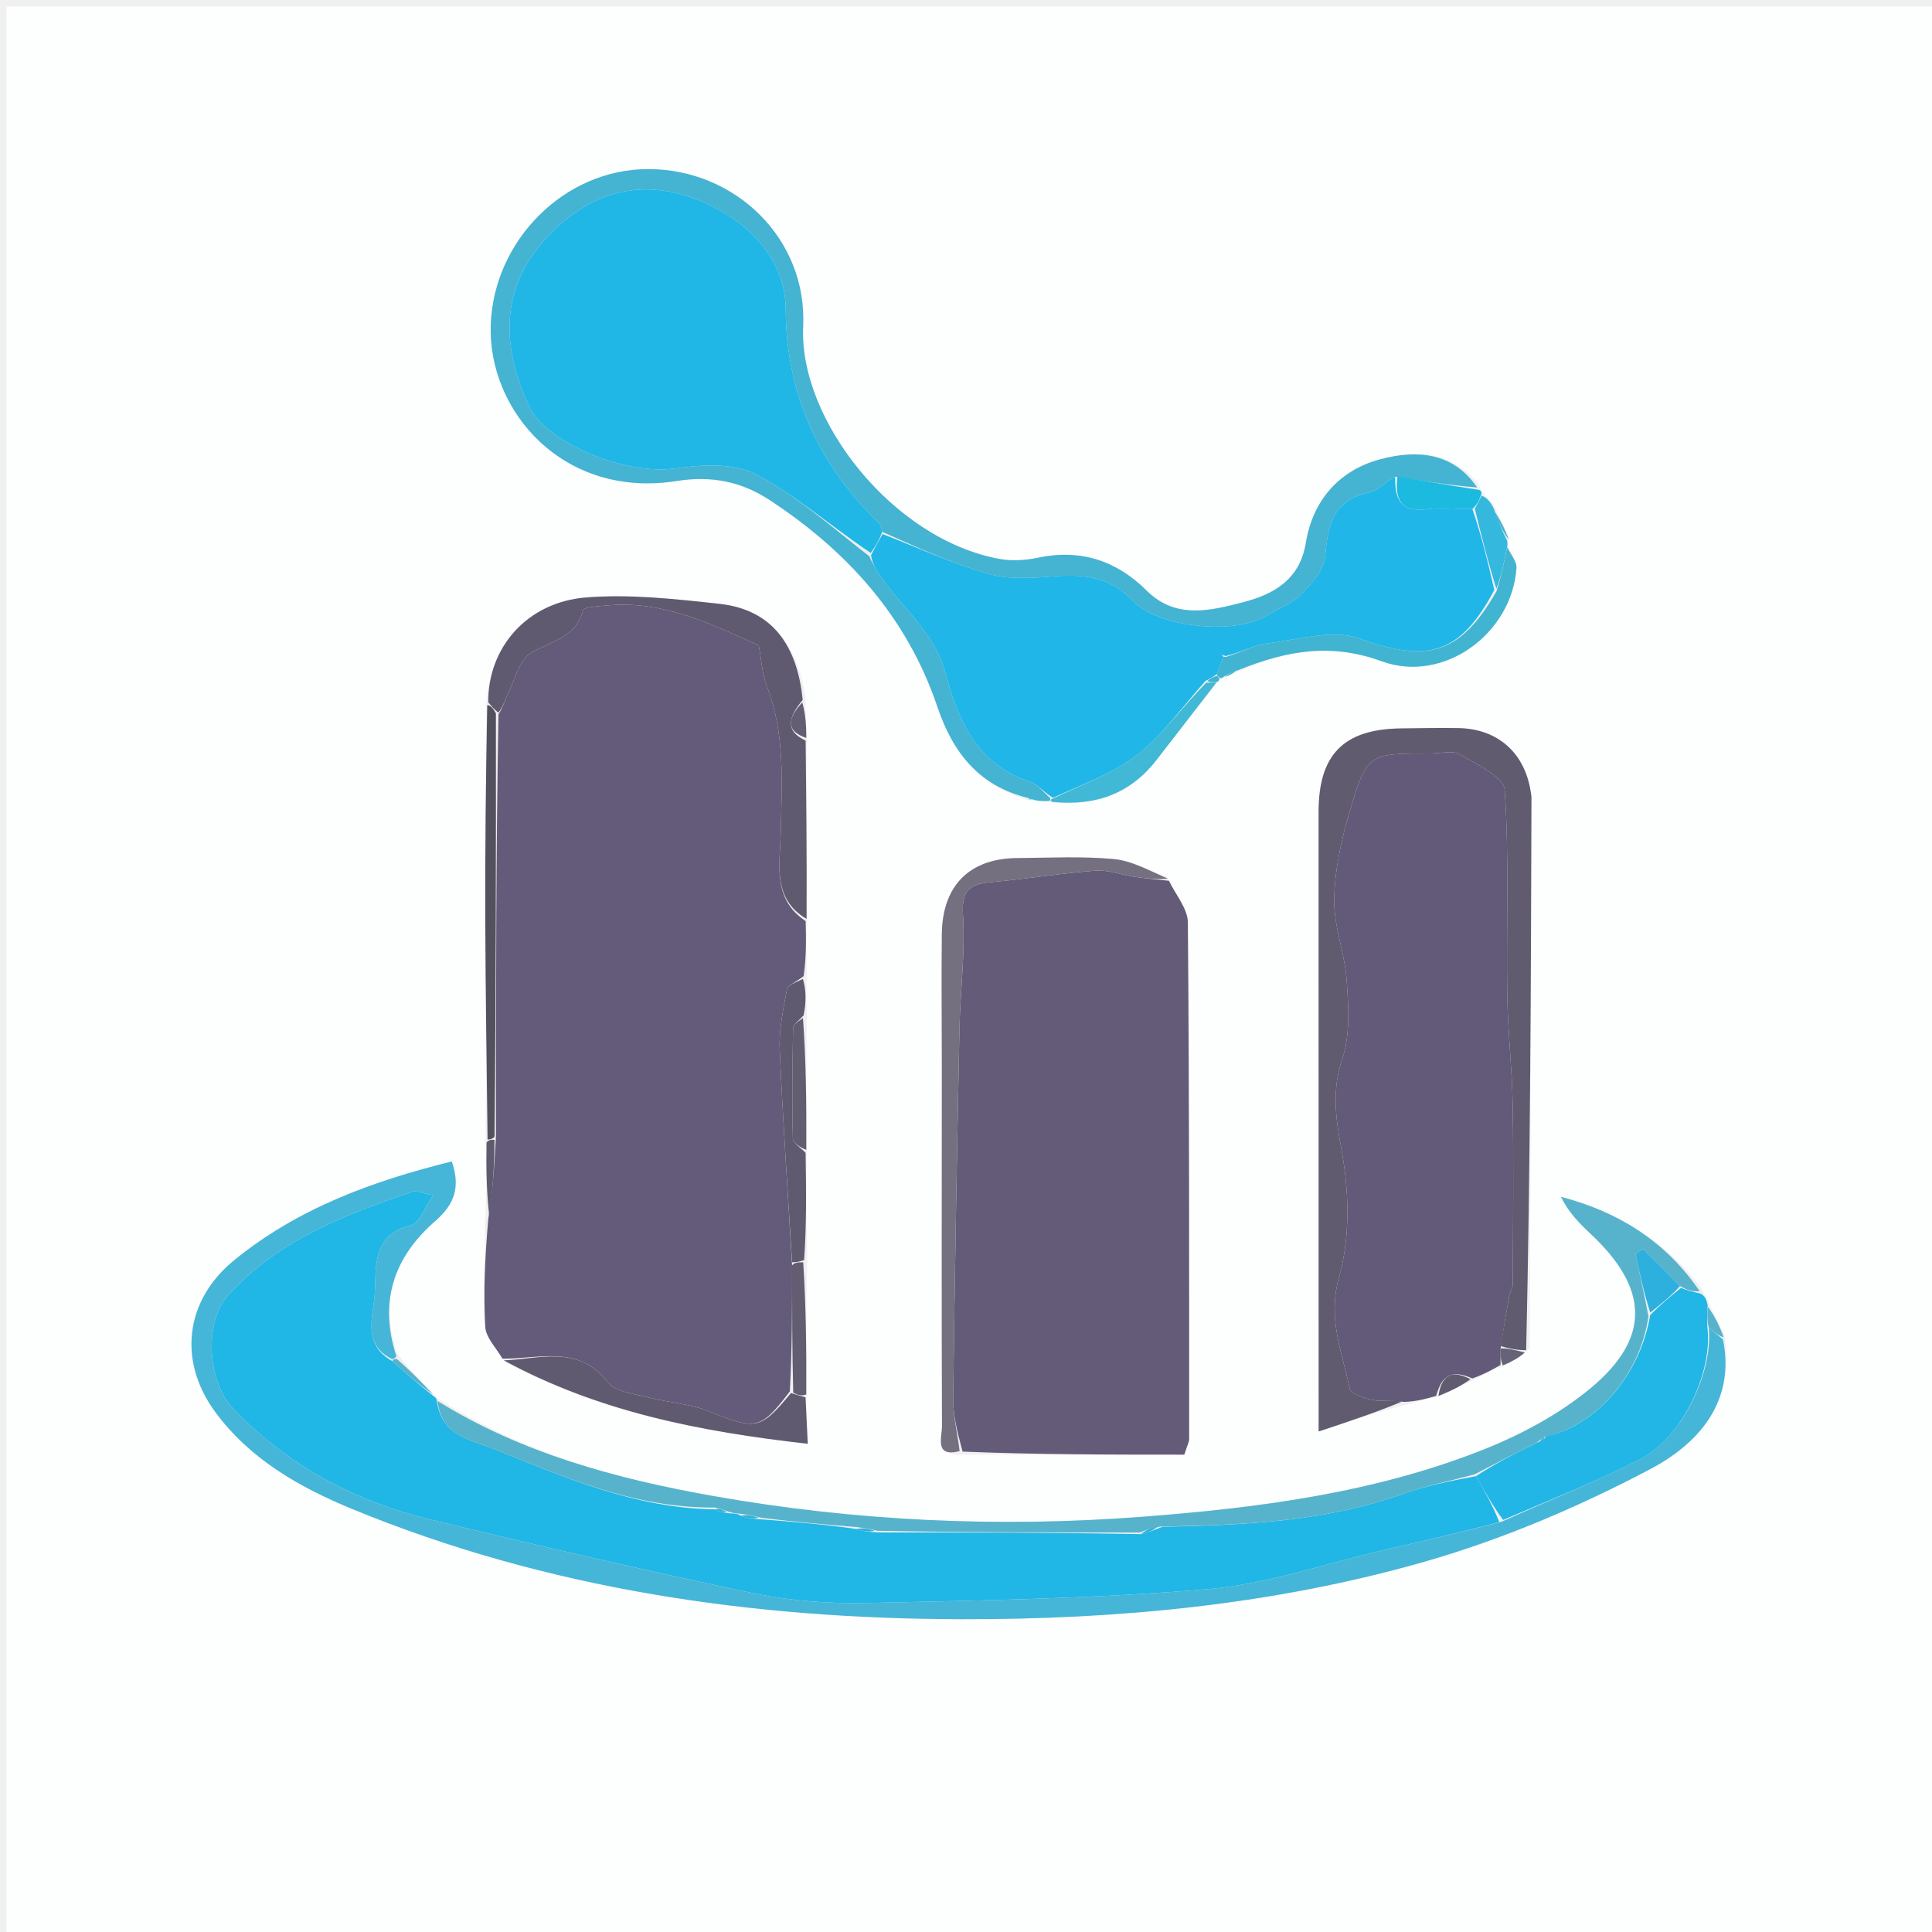
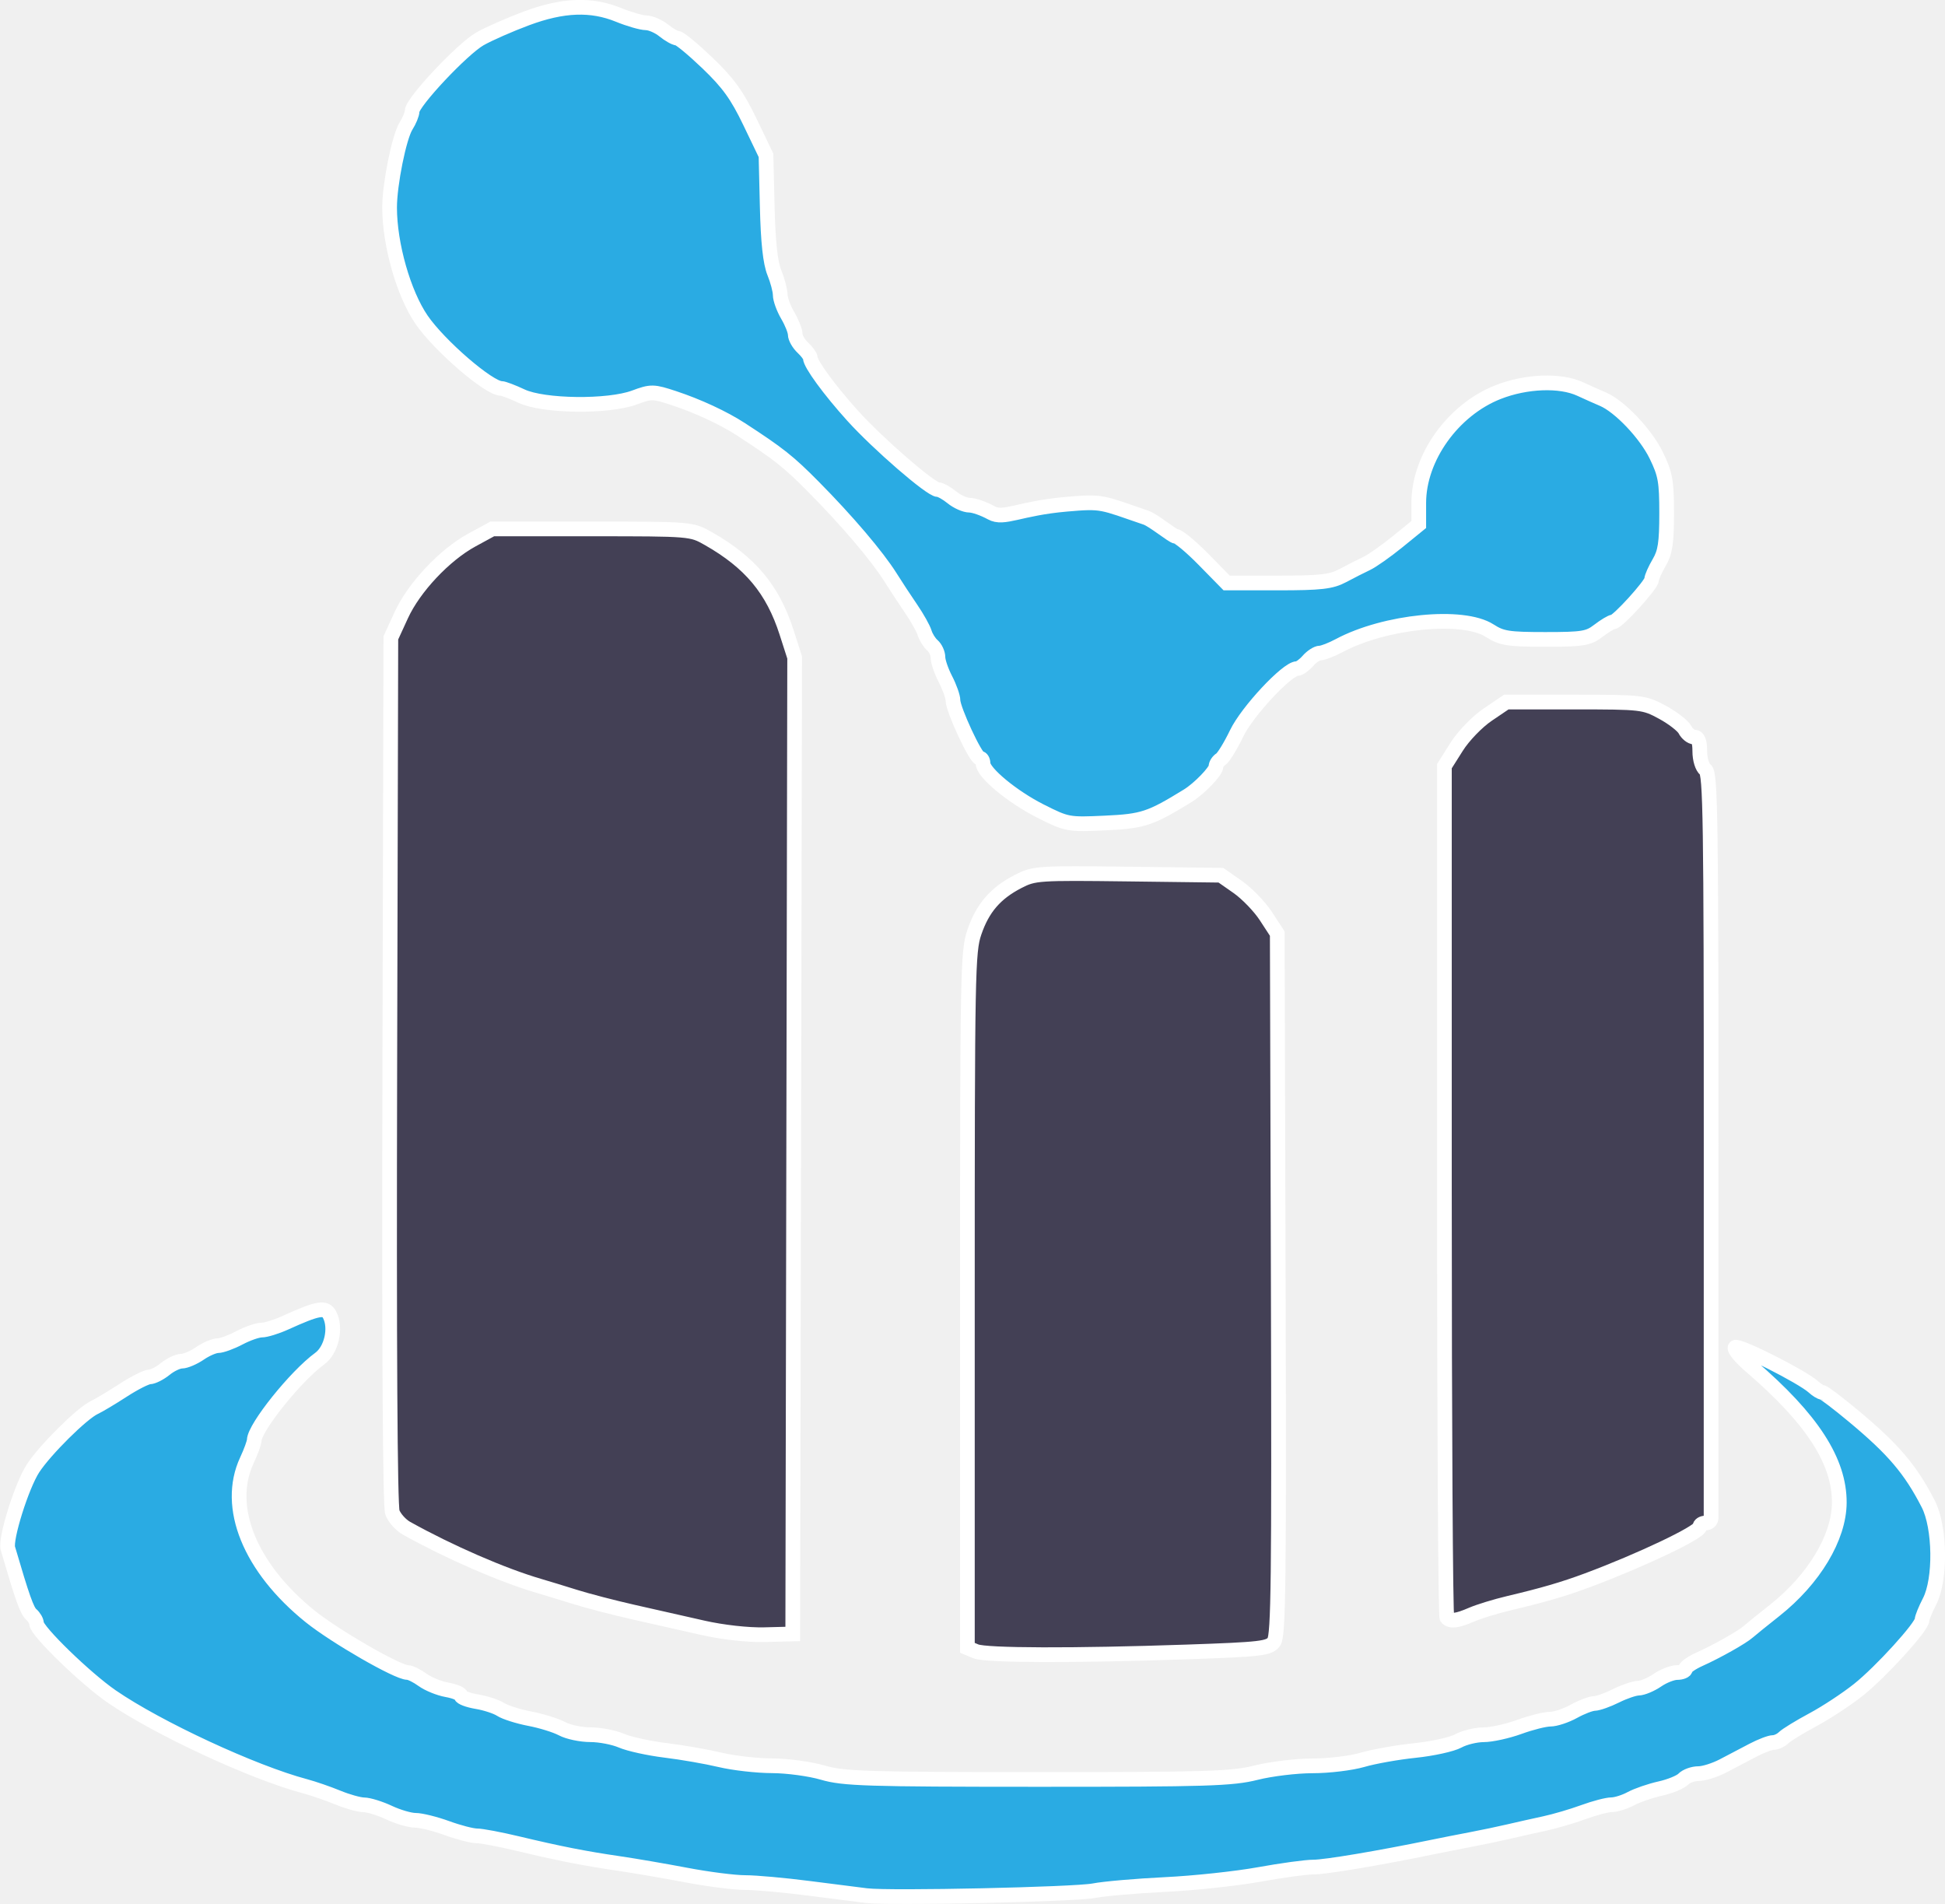
- <svg xmlns="http://www.w3.org/2000/svg" version="1.1" id="Layer_1" x="0px" y="0px" width="100%" viewBox="0 0 300 300" enable-background="new 0 0 300 300" xml:space="preserve">
-   <path fill="#FDFEFE" opacity="1" stroke="none" d=" M162,301   C108,301 54.5,301 1,301   C1,201 1,101 1,1   C101,1 201,1 301,1   C301,101 301,201 301,301   C254.833,301 208.667,301 162,301  M231.983,78.363   C231.388,77.797 230.794,77.232 230.119,76.275   C230.119,76.275 229.813,76.019 229.74,75.339   C225.638,70.23 220.083,69.81 214.433,71.286   C207.896,72.994 203.83,77.766 202.77,84.293   C201.807,90.216 197.487,92.359 193.005,93.518   C188.088,94.789 182.613,96.247 178.055,91.711   C173.383,87.062 167.796,85.204 161.184,86.599   C159.277,87.002 157.176,87.145 155.273,86.803   C138.624,83.811 124.036,65.117 124.716,50.716   C125.362,37.055 114.17,26.247 100.626,26.257   C87.63,26.267 76.685,37.324 76.205,50.379   C75.71,63.847 87.514,77.5 105.126,74.682   C110.457,73.829 115.132,74.8 119.382,77.57   C131.528,85.485 140.867,95.842 145.573,109.8   C147.966,116.9 152.051,122.039 159.649,124.23   C159.93,124.179 160.211,124.128 161.288,124.464   C161.867,124.429 162.447,124.393 163.846,124.676   C170.236,125.193 175.563,123.18 179.559,118.042   C182.677,114.033 185.772,110.006 189.24,105.767   C189.24,105.767 189.431,105.387 189.739,105.367   C189.739,105.367 189.948,105.139 190.598,105.075   C191.154,104.748 191.71,104.421 193.013,104.018   C200.021,100.932 206.8,99.863 214.541,102.682   C224.199,106.198 234.788,98.378 235.476,88.192   C235.546,87.151 234.537,86.038 234.101,84.477   C234.101,84.477 234.037,83.995 234.46,83.54   C233.647,82.022 232.833,80.504 231.983,78.363  M125.349,195.312   C125.263,189.875 125.177,184.439 125.305,178.084   C125.233,171.389 125.162,164.693 125.297,157.158   C125.229,155.437 125.16,153.715 125.304,151.117   C125.236,148.42 125.168,145.724 125.389,142.33   C125.292,133.22 125.195,124.11 125.315,114.16   C125.189,112.44 125.064,110.72 125.074,108.208   C123.815,100.439 120.113,94.685 111.726,93.764   C104.861,93.01 97.862,92.231 91.025,92.77   C81.781,93.499 75.739,100.625 75.498,109.925   C75.443,120.853 75.317,131.782 75.353,142.709   C75.391,154.12 75.584,165.53 75.393,177.821   C75.478,181.539 75.563,185.258 75.347,189.868   C75.303,195.253 75.037,200.65 75.347,206.015   C75.445,207.713 77.081,209.322 78.438,211.506   C92.915,219.199 108.602,222.296 125.43,224.191   C125.298,221.46 125.189,219.216 125.307,216.062   C125.228,209.383 125.15,202.704 125.349,195.312  M265.237,201.986   C264.948,201.585 264.659,201.185 264.235,200.093   C258.688,192.805 251.361,188.185 242.38,185.838   C243.523,188.195 245.203,189.924 246.962,191.567   C256.001,200.014 256.398,207.695 247.08,215.48   C242.219,219.541 236.311,222.719 230.39,225.073   C213.409,231.823 195.448,234.143 177.341,235.523   C155.021,237.224 132.835,236.204 110.802,232.306   C95.695,229.634 81.011,225.654 67.694,216.941   C67.694,216.941 67.371,216.835 67.099,216.215   C65.359,214.488 63.619,212.761 61.742,210.214   C58.717,201.941 61.318,195.07 67.579,189.612   C70.689,186.901 71.473,184.256 70.155,180.35   C57.761,183.417 46.154,187.671 36.317,195.727   C28.732,201.939 27.592,211.338 33.439,219.277   C38.844,226.616 46.593,230.992 54.75,234.344   C85.013,246.782 116.793,251.365 149.291,251.43   C173.643,251.479 197.865,249.191 221.299,242.472   C233.327,239.024 245.097,234.001 256.18,228.164   C263.432,224.345 269.542,217.956 267.773,207.319   C266.944,205.71 266.116,204.101 265.237,201.986  M237.549,209.339   C237.635,180.858 237.722,152.377 237.803,123.897   C237.804,123.566 237.736,123.234 237.684,122.905   C236.742,116.869 232.542,113.157 226.448,113.058   C223.45,113.009 220.45,113.065 217.451,113.108   C208.639,113.234 204.75,117.194 204.749,126.063   C204.746,155.887 204.753,185.712 204.757,215.537   C204.757,217.332 204.757,219.127 204.757,222.281   C209.728,220.626 213.851,219.254 218.718,218.009   C220.148,217.589 221.577,217.168 223.715,216.778   C225.372,215.954 227.029,215.13 229.267,214.077   C230.512,213.368 231.757,212.66 233.711,212.082   C234.85,211.406 235.989,210.729 237.549,209.339  M149.96,225.877   C161.366,225.877 172.773,225.877 183.898,225.877   C184.379,224.359 184.654,223.898 184.653,223.436   C184.643,196.703 184.681,169.97 184.448,143.239   C184.429,141.074 182.538,138.925 181.167,136.12   C178.434,135.17 175.754,133.655 172.957,133.396   C168.003,132.937 162.978,133.202 157.983,133.237   C150.568,133.288 146.34,137.488 146.248,145.017   C146.163,152.009 146.25,159.003 146.248,165.997   C146.242,184.479 146.197,202.961 146.271,221.443   C146.278,223.234 145.044,226.311 149.96,225.877  z" />
-   <path fill="#635B79" opacity="1" stroke="none" d=" M125.099,143.028   C125.168,145.724 125.236,148.42 124.788,151.57   C123.551,152.552 122.312,152.986 122.194,153.626   C121.63,156.695 120.944,159.838 121.076,162.922   C121.547,173.956 122.332,184.976 122.998,196.469   C122.998,203.291 122.998,209.645 122.645,216.057   C118.08,222.06 117.342,222.077 110.119,219.157   C107.121,217.944 103.708,217.793 100.535,216.965   C98.409,216.411 95.579,216.132 94.435,214.662   C89.82,208.736 83.721,211.038 78.013,210.971   C77.081,209.322 75.445,207.713 75.347,206.015   C75.037,200.65 75.303,195.253 75.821,189.258   C76.532,184.768 76.769,180.889 77.006,176.54   C77.012,154.383 77.017,132.696 77.402,110.921   C78.187,109.675 78.487,108.463 79.022,107.366   C80.03,105.298 80.674,102.497 82.367,101.443   C85.414,99.546 89.385,99.156 90.535,94.775   C90.677,94.236 92.9,94.145 94.176,94.02   C102.925,93.166 110.465,96.902 117.817,100.22   C118.248,102.486 118.341,104.648 119.08,106.56   C121.941,113.96 121.398,121.58 121.235,129.267   C121.133,134.086 119.862,139.569 125.099,143.028  z" />
-   <path fill="#635B78" opacity="1" stroke="none" d=" M181.517,136.769   C182.538,138.925 184.429,141.074 184.448,143.239   C184.681,169.97 184.643,196.703 184.653,223.436   C184.654,223.898 184.379,224.359 183.898,225.877   C172.773,225.877 161.366,225.877 149.47,225.404   C148.639,222.317 147.975,219.699 148.008,217.09   C148.249,197.987 148.598,178.884 148.983,159.783   C149.104,153.819 149.911,147.83 149.523,141.91   C149.245,137.682 151.185,137.218 154.374,136.93   C159.628,136.455 164.849,135.576 170.107,135.199   C172.113,135.055 174.179,135.864 176.228,136.164   C177.983,136.422 179.753,136.572 181.517,136.769  z" />
-   <path fill="#20B6E6" opacity="1" stroke="none" d=" M67.371,216.835   C67.371,216.835 67.694,216.941 67.821,217.427   C68.523,222.983 72.957,223.494 76.456,224.9   C87.576,229.368 98.62,234.213 111.014,234.371   C111.709,234.765 112.362,234.874 113.341,234.992   C114.103,235.016 114.538,235.032 115.029,235.369   C116.066,235.772 117.047,235.853 118.465,235.941   C123.587,236.339 128.273,236.728 133.022,237.431   C134.063,237.813 135.041,237.882 136.486,237.955   C150.297,237.961 163.641,237.964 177.179,238.224   C178.263,238.024 179.153,237.566 180.506,237.085   C193.389,236.795 205.759,236.271 217.659,232.039   C221.331,230.734 225.192,229.958 229.186,229.221   C230.617,231.692 231.827,233.882 232.809,236.351   C226.718,237.973 220.855,239.309 214.995,240.659   C205.85,242.766 196.801,245.977 187.546,246.761   C170.031,248.245 152.402,248.516 134.812,248.908   C128.888,249.04 122.811,248.612 117.022,247.399   C100.235,243.884 83.525,239.983 66.851,235.957   C55.059,233.109 44.636,227.559 36.179,218.686   C32.187,214.497 31.654,205.333 35.39,201.173   C43.066,192.628 53.44,188.679 63.938,185.063   C64.693,184.803 65.719,185.33 67.266,185.607   C65.898,187.542 65.109,189.953 63.82,190.259   C57.698,191.715 58.432,196.81 58.197,200.86   C57.999,204.281 56.136,208.699 60.949,211.374   C63.142,213.422 65.256,215.128 67.371,216.835  z" />
-   <path fill="#625A78" opacity="1" stroke="none" d=" M223.007,216.748   C221.577,217.168 220.148,217.589 218.087,217.69   C215.998,217.397 214.492,217.661 213.097,217.378   C211.816,217.117 209.753,216.453 209.585,215.645   C208.407,209.969 206.1,204.737 207.932,198.274   C209.674,192.133 209.491,184.99 208.323,178.624   C207.404,173.617 206.767,169.336 208.444,164.339   C209.688,160.631 209.388,156.259 209.112,152.228   C208.824,148.029 207.115,143.877 207.171,139.719   C207.232,135.221 208.229,130.627 209.503,126.275   C212.234,116.944 212.415,116.996 222.21,117   C223.708,117.001 225.522,116.47 226.641,117.124   C229.264,118.657 233.511,120.627 233.649,122.654   C234.362,133.174 233.89,143.769 234.041,154.335   C234.124,160.123 234.8,165.902 234.894,171.69   C235.044,180.922 234.944,190.158 234.906,199.393   C234.903,200.023 234.459,200.639 234.341,201.284   C233.872,203.857 233.451,206.439 233.01,209.384   C233.006,210.484 233.004,211.218 233.003,211.952   C231.757,212.66 230.512,213.368 228.623,214.047   C224.913,212.363 223.745,214.163 223.007,216.748  z" />
-   <path fill="#45B3D2" opacity="1" stroke="none" d=" M163.026,124.358   C162.447,124.393 161.867,124.429 160.78,124.263   C160.036,124.031 159.807,123.973 159.586,123.889   C152.051,122.039 147.966,116.9 145.573,109.8   C140.867,95.842 131.528,85.485 119.382,77.57   C115.132,74.8 110.457,73.829 105.126,74.682   C87.514,77.5 75.71,63.847 76.205,50.379   C76.685,37.324 87.63,26.267 100.626,26.257   C114.17,26.247 125.362,37.055 124.716,50.716   C124.036,65.117 138.624,83.811 155.273,86.803   C157.176,87.145 159.277,87.002 161.184,86.599   C167.796,85.204 173.383,87.062 178.055,91.711   C182.613,96.247 188.088,94.789 193.005,93.518   C197.487,92.359 201.807,90.216 202.77,84.293   C203.83,77.766 207.896,72.994 214.433,71.286   C220.083,69.81 225.638,70.23 229.375,75.691   C225.009,75.356 221.008,74.671 216.645,74.021   C215.068,74.89 213.949,76.203 212.619,76.473   C207.006,77.613 206.177,81.498 205.781,86.36   C205.611,88.448 203.681,90.638 202.051,92.29   C200.609,93.752 198.452,94.495 196.65,95.618   C191.796,98.644 179.801,97.452 175.884,93.273   C172.48,89.641 168.409,89.129 163.778,89.485   C160.37,89.748 156.724,90.026 153.516,89.12   C147.892,87.532 142.522,85.041 136.998,82.587   C136.829,81.939 136.79,81.547 136.574,81.338   C127.173,72.237 122.081,61.277 122.009,48.074   C121.967,40.518 116.783,35.321 111.317,32.409   C103.462,28.223 94.846,27.919 87.054,34.783   C78.764,42.085 76.736,51.285 82.076,62.935   C84.804,68.885 97.206,73.815 104.786,72.742   C108.894,72.16 113.866,71.844 117.302,73.623   C123.629,76.897 129.111,81.805 134.988,86.38   C135.451,87.424 135.857,88.129 136.294,88.815   C139.725,94.205 145.114,97.91 146.931,104.889   C148.687,111.634 151.751,118.766 159.809,121.325   C161.061,121.723 162.036,122.992 163.112,123.984   C163.086,124.109 163.026,124.358 163.026,124.358  z" />
-   <path fill="#45B6D7" opacity="1" stroke="none" d=" M60.871,211.034   C56.136,208.699 57.999,204.281 58.197,200.86   C58.432,196.81 57.698,191.715 63.82,190.259   C65.109,189.953 65.898,187.542 67.266,185.607   C65.719,185.33 64.693,184.803 63.938,185.063   C53.44,188.679 43.066,192.628 35.39,201.173   C31.654,205.333 32.187,214.497 36.179,218.686   C44.636,227.559 55.059,233.109 66.851,235.957   C83.525,239.983 100.235,243.884 117.022,247.399   C122.811,248.612 128.888,249.04 134.812,248.908   C152.402,248.516 170.031,248.245 187.546,246.761   C196.801,245.977 205.85,242.766 214.995,240.659   C220.855,239.309 226.718,237.973 233.178,236.293   C240.736,232.873 247.84,230.072 254.617,226.628   C261.179,223.293 266.033,213.092 265.332,206.163   C266.219,206.88 266.882,207.437 267.546,207.993   C269.542,217.956 263.432,224.345 256.18,228.164   C245.097,234.001 233.327,239.024 221.299,242.472   C197.865,249.191 173.643,251.479 149.291,251.43   C116.793,251.365 85.013,246.782 54.75,234.344   C46.593,230.992 38.844,226.616 33.439,219.277   C27.592,211.338 28.732,201.939 36.317,195.727   C46.154,187.671 57.761,183.417 70.155,180.35   C71.473,184.256 70.689,186.901 67.579,189.612   C61.318,195.07 58.717,201.941 61.558,210.614   C61.207,211.021 61.039,211.027 60.871,211.034  z" />
-   <path fill="#605B6F" opacity="1" stroke="none" d=" M233.013,209.017   C233.451,206.439 233.872,203.857 234.341,201.284   C234.459,200.639 234.903,200.023 234.906,199.393   C234.944,190.158 235.044,180.922 234.894,171.69   C234.8,165.902 234.124,160.123 234.041,154.335   C233.89,143.769 234.362,133.174 233.649,122.654   C233.511,120.627 229.264,118.657 226.641,117.124   C225.522,116.47 223.708,117.001 222.21,117   C212.415,116.996 212.234,116.944 209.503,126.275   C208.229,130.627 207.232,135.221 207.171,139.719   C207.115,143.877 208.824,148.029 209.112,152.228   C209.388,156.259 209.688,160.631 208.444,164.339   C206.767,169.336 207.404,173.617 208.323,178.624   C209.491,184.99 209.674,192.133 207.932,198.274   C206.1,204.737 208.407,209.969 209.585,215.645   C209.753,216.453 211.816,217.117 213.097,217.378   C214.492,217.661 215.998,217.397 217.714,217.627   C213.851,219.254 209.728,220.626 204.757,222.281   C204.757,219.127 204.757,217.332 204.757,215.537   C204.753,185.712 204.746,155.887 204.749,126.063   C204.75,117.194 208.639,113.234 217.451,113.108   C220.45,113.065 223.45,113.009 226.448,113.058   C232.542,113.157 236.742,116.869 237.684,122.905   C237.736,123.234 237.804,123.566 237.803,123.897   C237.722,152.377 237.635,180.858 236.983,209.656   C235.282,209.654 234.148,209.336 233.013,209.017  z" />
-   <path fill="#57B3CB" opacity="1" stroke="none" d=" M132.959,237.118   C128.273,236.728 123.587,236.339 118.244,235.692   C116.715,235.306 115.844,235.177 114.973,235.048   C114.538,235.032 114.103,235.016 113.168,234.749   C112.103,234.36 111.538,234.224 110.972,234.087   C98.62,234.213 87.576,229.368 76.456,224.9   C72.957,223.494 68.523,222.983 67.941,217.547   C81.011,225.654 95.695,229.634 110.802,232.306   C132.835,236.204 155.021,237.224 177.341,235.523   C195.448,234.143 213.409,231.823 230.39,225.073   C236.311,222.719 242.219,219.541 247.08,215.48   C256.398,207.695 256.001,200.014 246.962,191.567   C245.203,189.924 243.523,188.195 242.38,185.838   C251.361,188.185 258.688,192.805 263.933,200.5   C262.757,200.603 261.884,200.3 260.871,199.69   C258.86,197.566 256.988,195.748 255.117,193.931   C254.726,194.193 254.336,194.456 253.946,194.718   C254.624,197.81 255.302,200.902 255.967,204.386   C254.708,213.508 247.773,221.459 239.798,223.133   C239.296,223.398 239.106,223.645 238.65,224.02   C235.186,225.7 232.076,227.32 228.966,228.94   C225.192,229.958 221.331,230.734 217.659,232.039   C205.759,236.271 193.389,236.795 180.166,237.053   C178.571,237.352 177.778,237.659 176.985,237.966   C163.641,237.964 150.297,237.961 136.266,237.704   C134.705,237.338 133.832,237.228 132.959,237.118  z" />
-   <path fill="#21B6E6" opacity="1" stroke="none" d=" M240.02,223.048   C247.773,221.459 254.708,213.508 256.24,204.2   C258.022,202.413 259.517,201.205 261.011,199.997   C261.884,200.3 262.757,200.603 264,200.845   C264.659,201.185 264.948,201.585 265.164,202.673   C265.098,204.241 265.103,205.122 265.109,206.003   C266.033,213.092 261.179,223.293 254.617,226.628   C247.84,230.072 240.736,232.873 233.406,236.013   C231.827,233.882 230.617,231.692 229.186,229.221   C232.076,227.32 235.186,225.7 238.87,223.932   C239.716,223.602 239.908,223.356 240.02,223.048  z" />
-   <path fill="#605A70" opacity="1" stroke="none" d=" M125.244,142.679   C119.862,139.569 121.133,134.086 121.235,129.267   C121.398,121.58 121.941,113.96 119.08,106.56   C118.341,104.648 118.248,102.486 117.817,100.22   C110.465,96.902 102.925,93.166 94.176,94.02   C92.9,94.145 90.677,94.236 90.535,94.775   C89.385,99.156 85.414,99.546 82.367,101.443   C80.674,102.497 80.03,105.298 79.022,107.366   C78.487,108.463 78.187,109.675 77.38,110.668   C76.593,110.016 76.205,109.531 75.818,109.047   C75.739,100.625 81.781,93.499 91.025,92.77   C97.862,92.231 104.861,93.01 111.726,93.764   C120.113,94.685 123.815,100.439 124.643,108.684   C122.373,111.43 121.883,113.496 125.098,115   C125.195,124.11 125.292,133.22 125.244,142.679  z" />
-   <path fill="#74707F" opacity="1" stroke="none" d=" M181.342,136.445   C179.753,136.572 177.983,136.422 176.228,136.164   C174.179,135.864 172.113,135.055 170.107,135.199   C164.849,135.576 159.628,136.455 154.374,136.93   C151.185,137.218 149.245,137.682 149.523,141.91   C149.911,147.83 149.104,153.819 148.983,159.783   C148.598,178.884 148.249,197.987 148.008,217.09   C147.975,219.699 148.639,222.317 149.009,225.335   C145.044,226.311 146.278,223.234 146.271,221.443   C146.197,202.961 146.242,184.479 146.248,165.997   C146.25,159.003 146.163,152.009 146.248,145.017   C146.34,137.488 150.568,133.288 157.983,133.237   C162.978,133.202 168.003,132.937 172.957,133.396   C175.754,133.655 178.434,135.17 181.342,136.445  z" />
-   <path fill="#605A70" opacity="1" stroke="none" d=" M78.226,211.239   C83.721,211.038 89.82,208.736 94.435,214.662   C95.579,216.132 98.409,216.411 100.535,216.965   C103.708,217.793 107.121,217.944 110.119,219.157   C117.342,222.077 118.08,222.06 122.822,216.307   C123.928,216.656 124.505,216.814 125.081,216.973   C125.189,219.216 125.298,221.46 125.43,224.191   C108.602,222.296 92.915,219.199 78.226,211.239  z" />
-   <path fill="#41B4D1" opacity="1" stroke="none" d=" M189.948,105.139   C189.948,105.139 189.739,105.367 189.461,105.265   C189.183,105.163 188.94,104.939 188.987,104.629   C189.355,103.547 189.675,102.775 189.998,102.001   C190,102 190.003,101.996 190.392,101.997   C192.783,101.272 194.736,100.147 196.794,99.901   C201.586,99.329 206.977,97.659 211.143,99.16   C221.531,102.901 226.68,101.744 232.369,91.824   C233.14,89.408 233.585,87.183 234.029,84.958   C234.537,86.038 235.546,87.151 235.476,88.192   C234.788,98.378 224.199,106.198 214.541,102.682   C206.8,99.863 200.021,100.932 192.294,104.046   C191.033,104.429 190.49,104.784 189.948,105.139  z" />
-   <path fill="#54515F" opacity="1" stroke="none" d=" M75.658,109.486   C76.205,109.531 76.593,110.016 77.002,110.754   C77.017,132.696 77.012,154.383 76.789,176.533   C76.286,176.963 75.998,176.945 75.709,176.941   C75.584,165.53 75.391,154.12 75.353,142.709   C75.317,131.782 75.443,120.853 75.658,109.486  z" />
-   <path fill="#605A70" opacity="1" stroke="none" d=" M122.998,196.001   C122.332,184.976 121.547,173.956 121.076,162.922   C120.944,159.838 121.63,156.695 122.194,153.626   C122.312,152.986 123.551,152.552 124.682,152.008   C125.16,153.715 125.229,155.437 124.79,157.661   C123.889,158.64 123.162,159.109 123.153,159.592   C123.048,165.316 122.973,171.044 123.115,176.765   C123.134,177.527 124.401,178.257 125.091,179.002   C125.177,184.439 125.263,189.875 124.865,195.661   C123.92,196.007 123.459,196.004 122.998,196.001  z" />
-   <path fill="#40B8D6" opacity="1" stroke="none" d=" M163.436,124.517   C163.026,124.358 163.086,124.109 163.483,124.013   C168.159,121.724 172.879,120.093 176.598,117.184   C180.557,114.087 183.57,109.78 187.31,106   C188.041,105.995 188.459,105.991 188.877,105.988   C185.772,110.006 182.677,114.033 179.559,118.042   C175.563,123.18 170.236,125.193 163.436,124.517  z" />
-   <path fill="#1CBADF" opacity="1" stroke="none" d=" M217.006,73.985   C221.008,74.671 225.009,75.356 229.412,76.031   C229.813,76.019 230.119,76.275 230.024,76.771   C229.621,77.848 229.313,78.428 228.628,79.046   C226.052,79.056 223.818,78.773 221.659,79.056   C217.489,79.602 216.549,77.515 217.006,73.985  z" />
-   <path fill="#625D70" opacity="1" stroke="none" d=" M125.198,178.543   C124.401,178.257 123.134,177.527 123.115,176.765   C122.973,171.044 123.048,165.316 123.153,159.592   C123.162,159.109 123.889,158.64 124.686,158.081   C125.162,164.693 125.233,171.389 125.198,178.543  z" />
-   <path fill="#625D70" opacity="1" stroke="none" d=" M122.998,196.469   C123.459,196.004 123.92,196.007 124.727,196.018   C125.15,202.704 125.228,209.383 125.194,216.517   C124.505,216.814 123.928,216.656 123.175,216.248   C122.998,209.645 122.998,203.291 122.998,196.469  z" />
-   <path fill="#35B8DE" opacity="1" stroke="none" d=" M229.005,79.007   C229.313,78.428 229.621,77.848 230.064,76.967   C230.794,77.232 231.388,77.797 231.988,79.033   C232.675,81.134 233.356,82.565 234.037,83.995   C234.037,83.995 234.101,84.477 234.065,84.717   C233.585,87.183 233.14,89.408 232.357,91.419   C231.014,87.139 230.01,83.073 229.005,79.007  z" />
-   <path fill="#605A70" opacity="1" stroke="none" d=" M75.551,177.381   C75.998,176.945 76.286,176.963 76.789,177.002   C76.769,180.889 76.532,184.768 75.972,188.812   C75.563,185.258 75.478,181.539 75.551,177.381  z" />
-   <path fill="#57B3CB" opacity="1" stroke="none" d=" M60.949,211.374   C61.039,211.027 61.207,211.021 61.627,211.024   C63.619,212.761 65.359,214.488 67.235,216.525   C65.256,215.128 63.142,213.422 60.949,211.374  z" />
-   <path fill="#605B6F" opacity="1" stroke="none" d=" M223.361,216.763   C223.745,214.163 224.913,212.363 228.332,214.162   C227.029,215.13 225.372,215.954 223.361,216.763  z" />
-   <path fill="#635E73" opacity="1" stroke="none" d=" M125.206,114.58   C121.883,113.496 122.373,111.43 124.574,109.079   C125.064,110.72 125.189,112.44 125.206,114.58  z" />
-   <path fill="#45B3D2" opacity="1" stroke="none" d=" M234.249,83.767   C233.356,82.565 232.675,81.134 232.007,79.345   C232.833,80.504 233.647,82.022 234.249,83.767  z" />
-   <path fill="#57B3CB" opacity="1" stroke="none" d=" M265.332,206.163   C265.103,205.122 265.098,204.241 265.19,202.926   C266.116,204.101 266.944,205.71 267.659,207.656   C266.882,207.437 266.219,206.88 265.332,206.163  z" />
-   <path fill="#666277" opacity="1" stroke="none" d=" M233.01,209.384   C234.148,209.336 235.282,209.654 236.773,210.013   C235.989,210.729 234.85,211.406 233.357,212.017   C233.004,211.218 233.006,210.484 233.01,209.384  z" />
-   <path fill="#40B8D6" opacity="1" stroke="none" d=" M190.273,105.107   C190.49,104.784 191.033,104.429 191.92,104.084   C191.71,104.421 191.154,104.748 190.273,105.107  z" />
-   <path fill="#41B4D1" opacity="1" stroke="none" d=" M189.059,105.877   C188.459,105.991 188.041,105.995 187.475,105.759   C187.864,105.325 188.402,105.132 188.94,104.939   C188.94,104.939 189.183,105.163 189.307,105.275   C189.431,105.387 189.24,105.767 189.059,105.877  z" />
-   <path fill="#40B8D6" opacity="1" stroke="none" d=" M159.618,124.06   C159.807,123.973 160.036,124.031 160.382,124.07   C160.211,124.128 159.93,124.179 159.618,124.06  z" />
-   <path fill="#2CB0D9" opacity="1" stroke="none" d=" M115.029,235.369   C115.844,235.177 116.715,235.306 117.808,235.684   C117.047,235.853 116.066,235.772 115.029,235.369  z" />
-   <path fill="#2CB0D9" opacity="1" stroke="none" d=" M133.022,237.431   C133.832,237.228 134.705,237.338 135.799,237.7   C135.041,237.882 134.063,237.813 133.022,237.431  z" />
-   <path fill="#2CB0D9" opacity="1" stroke="none" d=" M177.179,238.224   C177.778,237.659 178.571,237.352 179.703,237.076   C179.153,237.566 178.263,238.024 177.179,238.224  z" />
-   <path fill="#2CB0D9" opacity="1" stroke="none" d=" M111.014,234.371   C111.538,234.224 112.103,234.36 112.842,234.741   C112.362,234.874 111.709,234.765 111.014,234.371  z" />
-   <path fill="#20B6E7" opacity="1" stroke="none" d=" M188.987,104.629   C188.402,105.132 187.864,105.325 187.161,105.76   C183.57,109.78 180.557,114.087 176.598,117.184   C172.879,120.093 168.159,121.724 163.51,123.888   C162.036,122.992 161.061,121.723 159.809,121.325   C151.751,118.766 148.687,111.634 146.931,104.889   C145.114,97.91 139.725,94.205 136.294,88.815   C135.857,88.129 135.451,87.424 135.253,86.207   C135.999,84.767 136.523,83.848 137.046,82.928   C142.522,85.041 147.892,87.532 153.516,89.12   C156.724,90.026 160.37,89.748 163.778,89.485   C168.409,89.129 172.48,89.641 175.884,93.273   C179.801,97.452 191.796,98.644 196.65,95.618   C198.452,94.495 200.609,93.752 202.051,92.29   C203.681,90.638 205.611,88.448 205.781,86.36   C206.177,81.498 207.006,77.613 212.619,76.473   C213.949,76.203 215.068,74.89 216.645,74.021   C216.549,77.515 217.489,79.602 221.659,79.056   C223.818,78.773 226.052,79.056 228.628,79.046   C230.01,83.073 231.014,87.139 232.031,91.61   C226.68,101.744 221.531,102.901 211.143,99.16   C206.977,97.659 201.586,99.329 196.794,99.901   C194.736,100.147 192.783,101.272 190.334,101.871   C189.809,101.696 189.731,101.649 189.654,101.601   C189.768,101.735 189.882,101.869 189.996,102.003   C189.675,102.775 189.355,103.547 188.987,104.629  z" />
-   <path fill="#20B7E7" opacity="1" stroke="none" d=" M136.998,82.587   C136.523,83.848 135.999,84.767 135.21,85.86   C129.111,81.805 123.629,76.897 117.302,73.623   C113.866,71.844 108.894,72.16 104.786,72.742   C97.206,73.815 84.804,68.885 82.076,62.935   C76.736,51.285 78.764,42.085 87.054,34.783   C94.846,27.919 103.462,28.223 111.317,32.409   C116.783,35.321 121.967,40.518 122.009,48.074   C122.081,61.277 127.173,72.237 136.574,81.338   C136.79,81.547 136.829,81.939 136.998,82.587  z" />
-   <path fill="#2DB0DE" opacity="1" stroke="none" d=" M260.871,199.69   C259.517,201.205 258.022,202.413 256.254,203.808   C255.302,200.902 254.624,197.81 253.946,194.718   C254.336,194.456 254.726,194.193 255.117,193.931   C256.988,195.748 258.86,197.566 260.871,199.69  z" />
-   <path fill="#45B6D7" opacity="1" stroke="none" d=" M239.798,223.133   C239.908,223.356 239.716,223.602 239.224,223.872   C239.106,223.645 239.296,223.398 239.798,223.133  z" />
-   <path fill="#41B4D1" opacity="1" stroke="none" d=" M189.998,102.001   C189.882,101.869 189.768,101.735 189.654,101.601   C189.731,101.649 189.809,101.696 189.945,101.87   C190.003,101.996 190,102 189.998,102.001  z" />
+ <svg xmlns="http://www.w3.org/2000/svg" width="132.275mm" height="129.468mm" viewBox="0 0 132.275 129.468" version="1.1" id="svg1" xml:space="preserve">
+   <defs id="defs1" />
+   <g id="layer1" transform="translate(174.6495,-108.0006)">
+     <g id="g1" transform="translate(-14.4,108)">
+       <path d="m -101.315,128.903 c -0.492,-0.059 -2.255,-0.283 -3.919,-0.498 -1.664,-0.215 -3.618,-0.391 -4.342,-0.391 -0.725,1.1e-4 -2.525,-0.229 -4,-0.51 -1.475,-0.28 -3.544,-0.636 -4.598,-0.789 -2.336,-0.341 -4.052,-0.679 -6.897,-1.359 -1.194,-0.285 -2.433,-0.519 -2.752,-0.518 -0.32,4.7e-4 -1.235,-0.237 -2.035,-0.528 -0.799,-0.291 -1.761,-0.529 -2.137,-0.529 -0.376,0 -1.184,-0.236 -1.797,-0.523 -0.612,-0.288 -1.38,-0.526 -1.705,-0.529 -0.325,-0.003 -1.13,-0.228 -1.788,-0.499 -0.658,-0.271 -1.657,-0.615 -2.219,-0.765 -3.531,-0.938 -10.017,-3.949 -13.151,-6.105 -1.781,-1.225 -5.113,-4.462 -5.113,-4.967 0,-0.168 -0.159,-0.442 -0.353,-0.609 -0.297,-0.255 -0.611,-1.142 -1.592,-4.491 -0.192,-0.656 0.941,-4.266 1.709,-5.445 0.82,-1.258 3.336,-3.753 4.179,-4.143 0.29,-0.134 1.16,-0.654 1.933,-1.155 0.773,-0.501 1.591,-0.916 1.817,-0.921 0.227,-0.006 0.705,-0.248 1.062,-0.539 0.357,-0.291 0.861,-0.53 1.12,-0.531 0.259,-9.59e-4 0.815,-0.238 1.237,-0.527 0.421,-0.289 0.972,-0.526 1.224,-0.527 0.251,-9.59e-4 0.908,-0.24 1.459,-0.531 0.551,-0.291 1.233,-0.529 1.516,-0.529 0.283,0 1.006,-0.223 1.607,-0.496 2.219,-1.007 2.731,-1.1 3.017,-0.545 0.468,0.905 0.126,2.403 -0.681,2.989 -1.615,1.174 -4.421,4.67 -4.445,5.539 -0.005,0.175 -0.231,0.794 -0.502,1.376 -1.476,3.166 0.205,7.308 4.306,10.608 1.703,1.37 5.944,3.812 6.622,3.812 0.183,0 0.643,0.227 1.024,0.504 0.381,0.277 1.123,0.58 1.65,0.673 0.527,0.093 0.958,0.272 0.958,0.398 0,0.126 0.489,0.311 1.086,0.41 0.597,0.1 1.326,0.339 1.62,0.531 0.294,0.193 1.182,0.474 1.973,0.626 0.791,0.151 1.781,0.459 2.199,0.683 0.418,0.224 1.287,0.407 1.93,0.407 0.644,0 1.593,0.183 2.109,0.406 0.516,0.223 1.863,0.519 2.993,0.657 1.13,0.138 2.802,0.429 3.715,0.647 0.913,0.218 2.506,0.399 3.539,0.402 1.033,0.003 2.585,0.213 3.448,0.467 1.399,0.411 2.985,0.461 14.597,0.463 11.54,0.002 13.237,-0.051 14.866,-0.461 1.011,-0.255 2.739,-0.463 3.84,-0.463 1.101,0 2.63,-0.185 3.398,-0.41 0.768,-0.226 2.374,-0.511 3.568,-0.635 1.194,-0.124 2.516,-0.415 2.938,-0.647 0.421,-0.232 1.2,-0.422 1.731,-0.423 0.53,-8.9e-4 1.618,-0.24 2.418,-0.531 0.799,-0.291 1.747,-0.529 2.105,-0.529 0.358,0 1.08,-0.238 1.604,-0.529 0.524,-0.291 1.155,-0.533 1.401,-0.538 0.246,-0.005 0.908,-0.239 1.47,-0.52 0.562,-0.281 1.252,-0.516 1.533,-0.522 0.281,-0.006 0.856,-0.247 1.277,-0.536 0.421,-0.289 1.025,-0.526 1.341,-0.527 0.316,-9.6e-4 0.575,-0.108 0.575,-0.238 0,-0.13 0.431,-0.429 0.958,-0.666 1.181,-0.53 2.896,-1.496 3.311,-1.866 0.17,-0.152 0.987,-0.811 1.814,-1.466 2.66,-2.105 4.367,-4.952 4.381,-7.306 0.017,-2.825 -1.85,-5.709 -5.997,-9.266 -0.701,-0.601 -1.189,-1.187 -1.084,-1.301 0.193,-0.209 4.571,2.002 5.321,2.687 0.222,0.203 0.489,0.368 0.595,0.368 0.105,0 1.073,0.734 2.151,1.632 2.699,2.247 3.859,3.613 5.065,5.962 0.814,1.585 0.861,5.131 0.088,6.625 -0.281,0.543 -0.511,1.108 -0.512,1.256 -0.002,0.463 -2.789,3.529 -4.311,4.742 -0.801,0.639 -2.199,1.56 -3.107,2.046 -0.907,0.487 -1.801,1.034 -1.987,1.217 -0.186,0.183 -0.508,0.333 -0.716,0.333 -0.208,0 -0.832,0.238 -1.387,0.529 l -2.017,1.058 c -0.555,0.291 -1.31,0.529 -1.679,0.529 -0.369,0 -0.833,0.168 -1.031,0.374 -0.199,0.206 -0.911,0.496 -1.583,0.646 -0.672,0.149 -1.565,0.457 -1.983,0.683 -0.419,0.226 -1.009,0.412 -1.313,0.413 -0.304,9e-4 -1.166,0.227 -1.916,0.502 -0.75,0.275 -1.939,0.624 -2.641,0.775 -0.702,0.151 -1.794,0.396 -2.427,0.544 -0.632,0.148 -1.782,0.39 -2.554,0.536 -0.773,0.146 -1.98,0.384 -2.682,0.529 -3.584,0.739 -7.251,1.355 -8.055,1.352 -0.497,-0.002 -2.163,0.226 -3.704,0.505 -1.54,0.279 -4.41,0.586 -6.377,0.681 -1.967,0.096 -4.151,0.285 -4.853,0.422 -1.311,0.255 -13.85,0.527 -15.454,0.335 z m 11.839,-73.742 c -1.918,-0.966 -3.92,-2.624 -3.92,-3.245 0,-0.201 -0.1,-0.366 -0.223,-0.366 -0.283,0 -1.82,-3.31 -1.82,-3.918 0,-0.25 -0.23,-0.899 -0.511,-1.442 -0.281,-0.543 -0.511,-1.211 -0.511,-1.485 0,-0.274 -0.168,-0.642 -0.373,-0.819 -0.205,-0.176 -0.447,-0.562 -0.538,-0.858 -0.09,-0.295 -0.501,-1.029 -0.913,-1.63 -0.412,-0.601 -1.048,-1.569 -1.413,-2.151 -0.9,-1.433 -2.946,-3.838 -5.223,-6.138 -1.701,-1.719 -2.363,-2.243 -4.95,-3.924 -1.179,-0.766 -2.915,-1.572 -4.547,-2.111 -1.405,-0.464 -1.544,-0.467 -2.682,-0.044 -1.782,0.662 -6.187,0.609 -7.678,-0.092 -0.612,-0.288 -1.233,-0.523 -1.378,-0.523 -0.841,0 -4.216,-2.909 -5.427,-4.677 -1.221,-1.783 -2.171,-5.12 -2.171,-7.626 0,-1.584 0.65,-4.804 1.119,-5.546 0.227,-0.359 0.413,-0.813 0.413,-1.009 0,-0.599 3.433,-4.252 4.626,-4.922 0.617,-0.347 2.04,-0.972 3.163,-1.389 2.472,-0.919 4.399,-0.99 6.26,-0.23 0.713,0.291 1.55,0.532 1.861,0.535 0.311,0.003 0.853,0.239 1.204,0.523 0.351,0.285 0.768,0.52 0.927,0.523 0.159,0.003 1.086,0.771 2.061,1.706 1.401,1.344 2.003,2.179 2.868,3.98 l 1.096,2.28 0.084,3.494 c 0.058,2.404 0.208,3.801 0.483,4.478 0.22,0.541 0.4,1.223 0.4,1.515 0,0.292 0.229,0.921 0.51,1.398 0.28,0.476 0.51,1.056 0.511,1.288 5.3e-4,0.232 0.231,0.638 0.512,0.901 0.281,0.263 0.511,0.574 0.511,0.691 0,0.411 1.308,2.201 2.88,3.941 1.734,1.919 5.323,5.026 5.806,5.026 0.166,0 0.594,0.238 0.951,0.529 0.357,0.291 0.894,0.529 1.194,0.529 0.299,0 0.967,0.235 1.485,0.522 0.855,0.474 1.894,-0.309 5.111,-0.587 2.475,-0.214 2.328,-0.139 5.398,0.911 0.51,0.174 1.835,1.27 2.028,1.27 0.193,0 1.051,0.714 1.907,1.587 l 1.557,1.587 h 3.481 c 2.925,0 3.631,-0.081 4.425,-0.505 0.52,-0.278 1.247,-0.648 1.618,-0.822 0.37,-0.174 1.318,-0.842 2.107,-1.483 l 1.434,-1.166 v -1.468 c 0,-3.077 2.328,-6.33 5.393,-7.535 1.91,-0.751 4.229,-0.838 5.59,-0.208 0.492,0.227 1.181,0.535 1.533,0.684 1.147,0.485 2.923,2.356 3.64,3.834 0.618,1.273 0.702,1.747 0.702,3.935 -7.8e-4,2.019 -0.097,2.65 -0.511,3.353 -0.28,0.476 -0.51,0.995 -0.51,1.151 0,0.341 -2.305,2.877 -2.614,2.877 -0.119,0 -0.566,0.268 -0.993,0.595 -0.697,0.534 -1.072,0.595 -3.63,0.595 -2.514,0 -2.962,-0.071 -3.776,-0.595 -1.821,-1.173 -7.123,-0.647 -10.238,1.017 -0.52,0.277 -1.105,0.504 -1.301,0.504 -0.196,0 -0.565,0.238 -0.819,0.529 -0.254,0.291 -0.588,0.53 -0.742,0.53 -0.674,0.003 -3.39,2.912 -4.106,4.399 -0.412,0.854 -0.897,1.648 -1.079,1.765 -0.182,0.116 -0.331,0.341 -0.331,0.499 0,0.324 -1.142,1.505 -1.916,1.982 -2.552,1.571 -3.049,1.735 -5.62,1.854 -2.501,0.116 -2.593,0.099 -4.381,-0.802 z" style="fill:#2aabe3;fill-opacity:1;stroke:#ffffff;stroke-opacity:1" id="path1-7" />
+       <path d="m -93.885,112.291 -0.575,-0.239 V 88.419 c 0,-22.309 0.026,-23.711 0.472,-25.021 0.56,-1.646 1.43,-2.658 2.974,-3.456 1.089,-0.563 1.361,-0.582 7.463,-0.506 l 6.333,0.079 1.144,0.8 c 0.629,0.44 1.491,1.333 1.916,1.984 l 0.772,1.185 0.068,23.822 c 0.057,20.064 0.011,23.902 -0.289,24.328 -0.325,0.46 -0.86,0.523 -5.943,0.698 -7.653,0.263 -13.645,0.246 -14.335,-0.041 z m -18.583,-1.605 c -1.264,-0.286 -3.391,-0.767 -4.726,-1.069 -1.335,-0.302 -3.116,-0.765 -3.959,-1.03 -0.843,-0.264 -1.935,-0.598 -2.427,-0.741 -2.483,-0.724 -6.101,-2.297 -9.018,-3.922 -0.394,-0.219 -0.829,-0.705 -0.966,-1.079 -0.159,-0.432 -0.223,-11.386 -0.177,-30.075 l 0.072,-29.395 0.71,-1.547 c 0.866,-1.885 2.941,-4.092 4.803,-5.107 l 1.384,-0.754 h 6.769 c 6.717,0 6.778,0.005 7.919,0.653 2.859,1.625 4.391,3.461 5.332,6.392 l 0.545,1.695 -0.065,33.201 -0.065,33.201 -1.916,0.049 c -1.131,0.029 -2.857,-0.164 -4.215,-0.471 z m 50.619,-0.68 c -0.094,-0.097 -0.17,-13.165 -0.17,-29.041 V 52.1 l 0.832,-1.318 c 0.465,-0.736 1.394,-1.698 2.104,-2.18 l 1.272,-0.862 h 4.669 c 4.542,0 4.704,0.019 5.949,0.693 0.704,0.381 1.396,0.917 1.537,1.191 0.141,0.274 0.425,0.497 0.631,0.497 0.26,0 0.374,0.294 0.374,0.963 0,0.553 0.164,1.088 0.386,1.257 0.34,0.259 0.386,3.307 0.385,25.429 -8.1e-4,13.824 -0.002,25.284 -0.003,25.466 -8e-4,0.182 -0.174,0.331 -0.385,0.331 -0.211,0 -0.383,0.115 -0.383,0.257 0,0.373 -4.057,2.301 -7.663,3.642 -1.6,0.595 -2.998,1.003 -5.325,1.553 -0.892,0.211 -2.026,0.559 -2.522,0.773 -0.987,0.427 -1.429,0.483 -1.69,0.213 z" style="fill:#434055;fill-opacity:1;stroke:#ffffff;stroke-opacity:1" id="path1-4" />
+     </g>
+   </g>
</svg>
